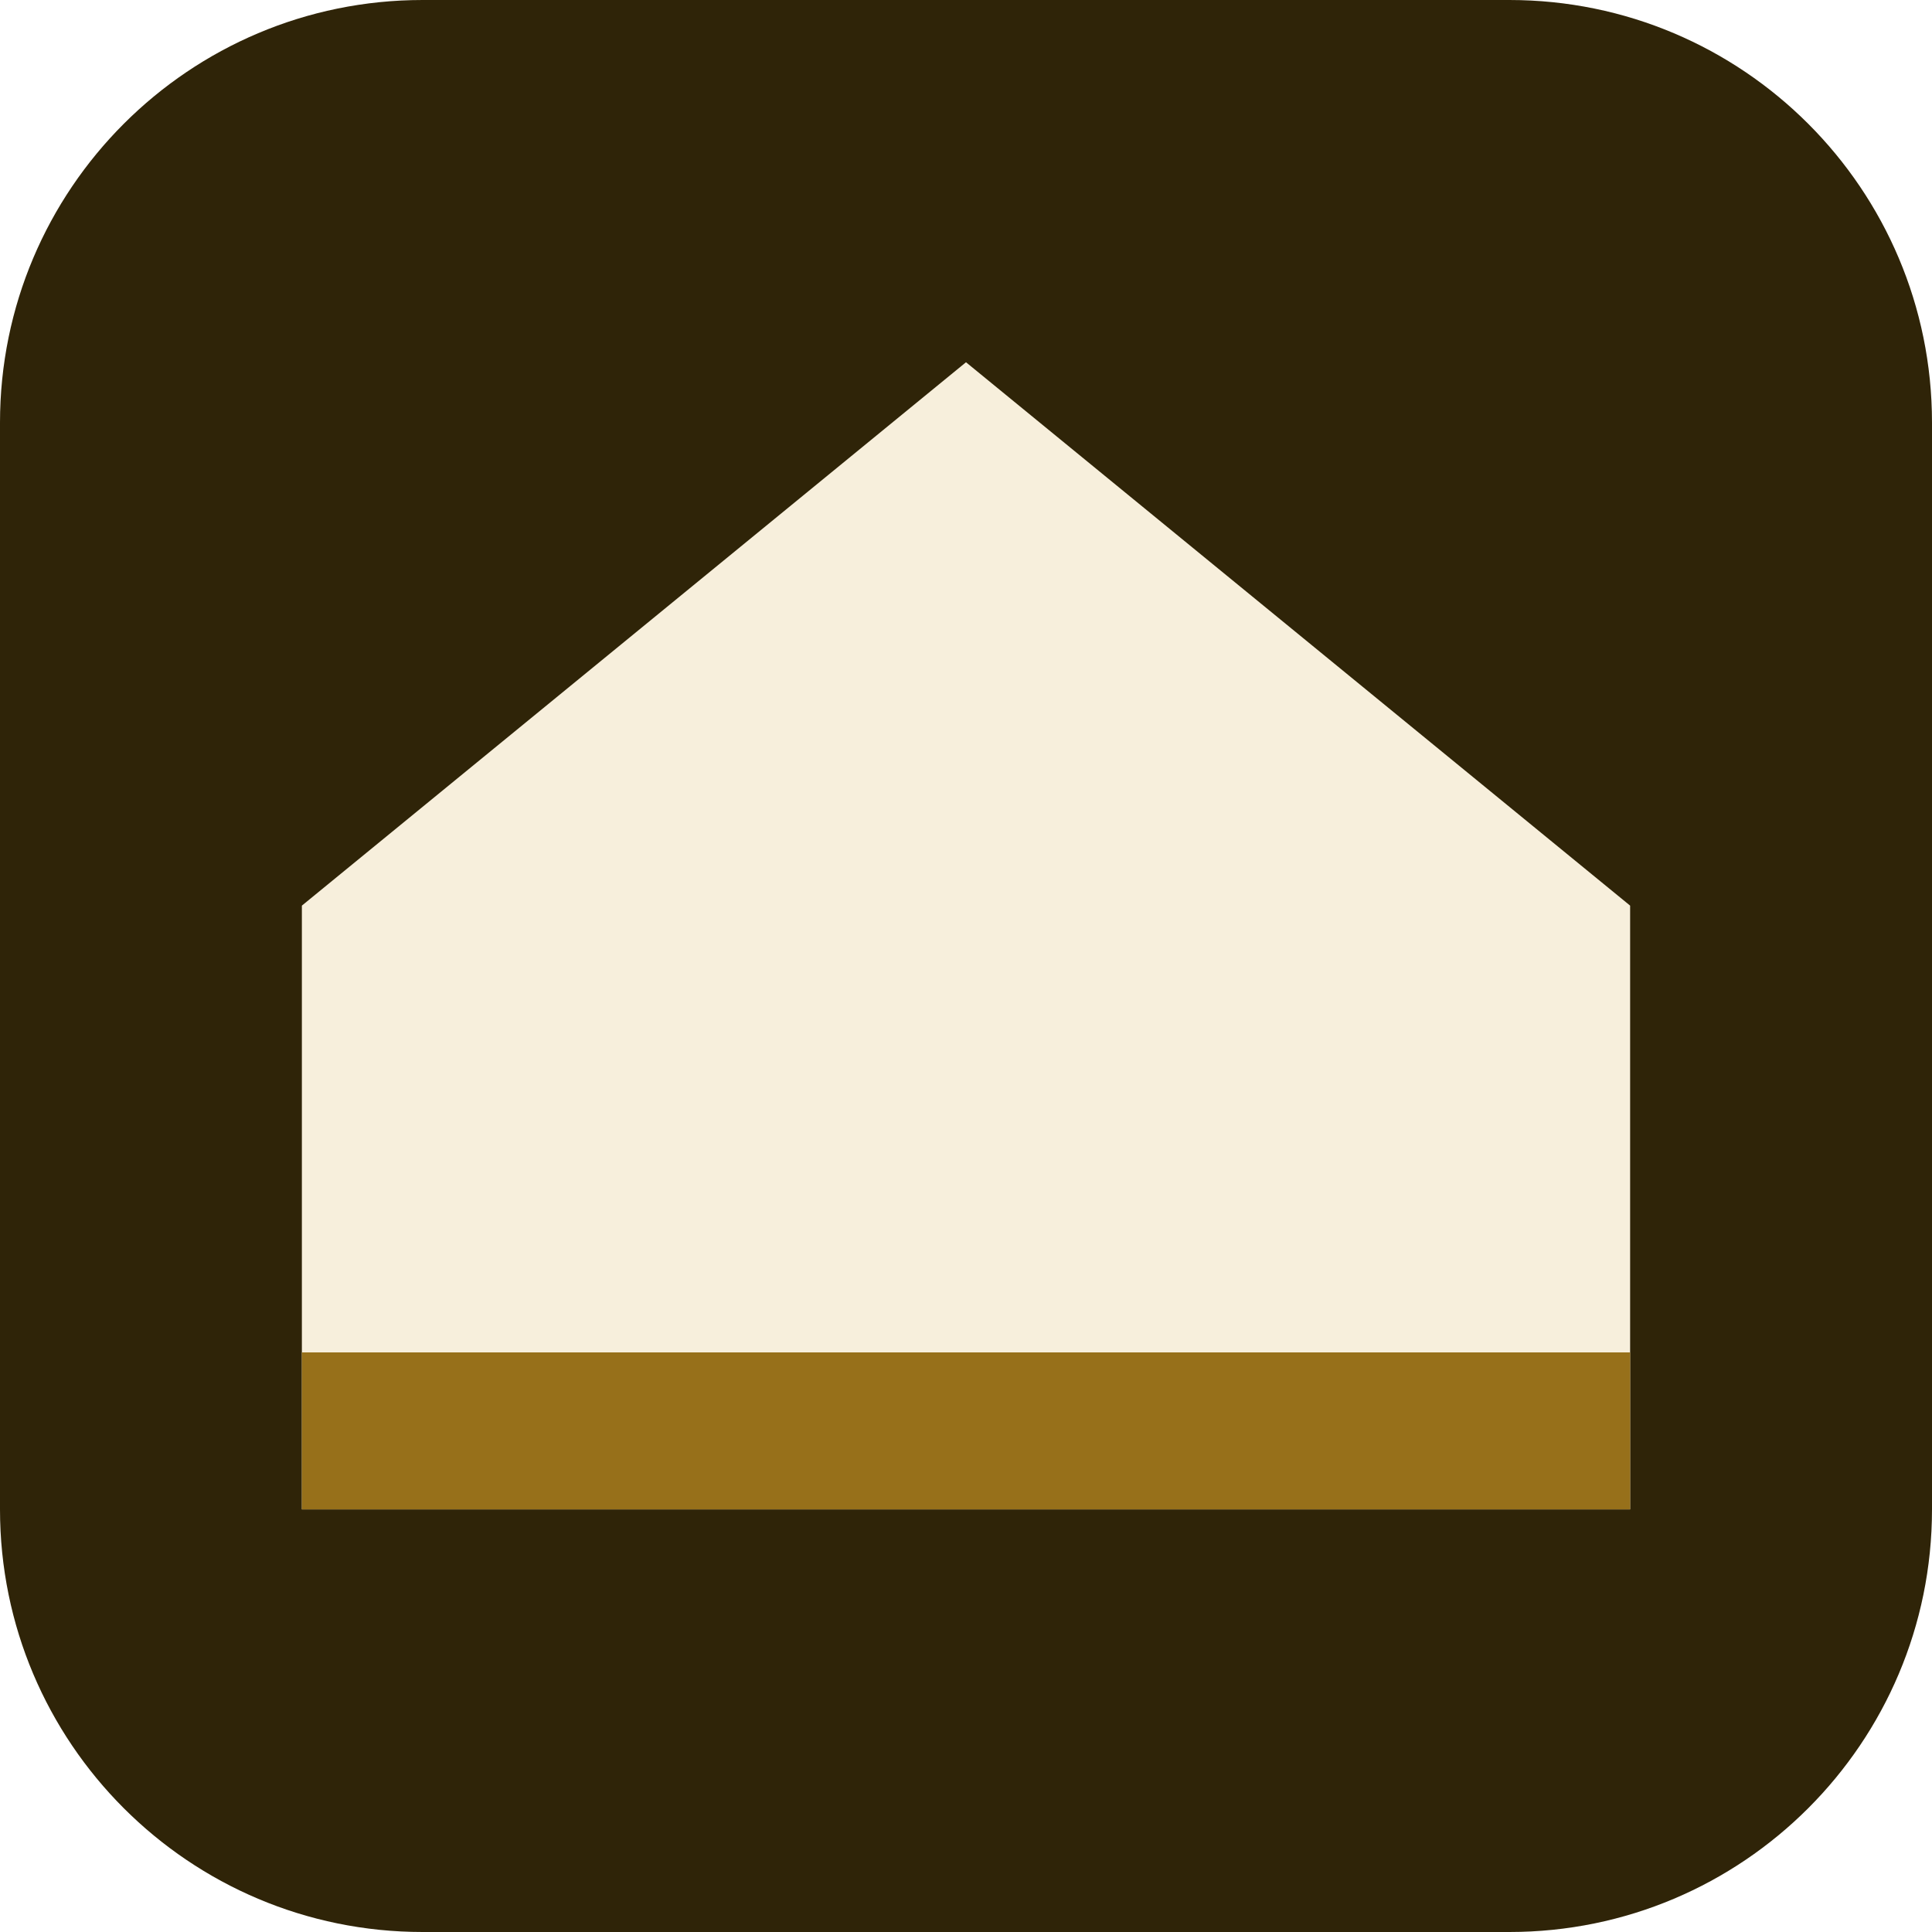
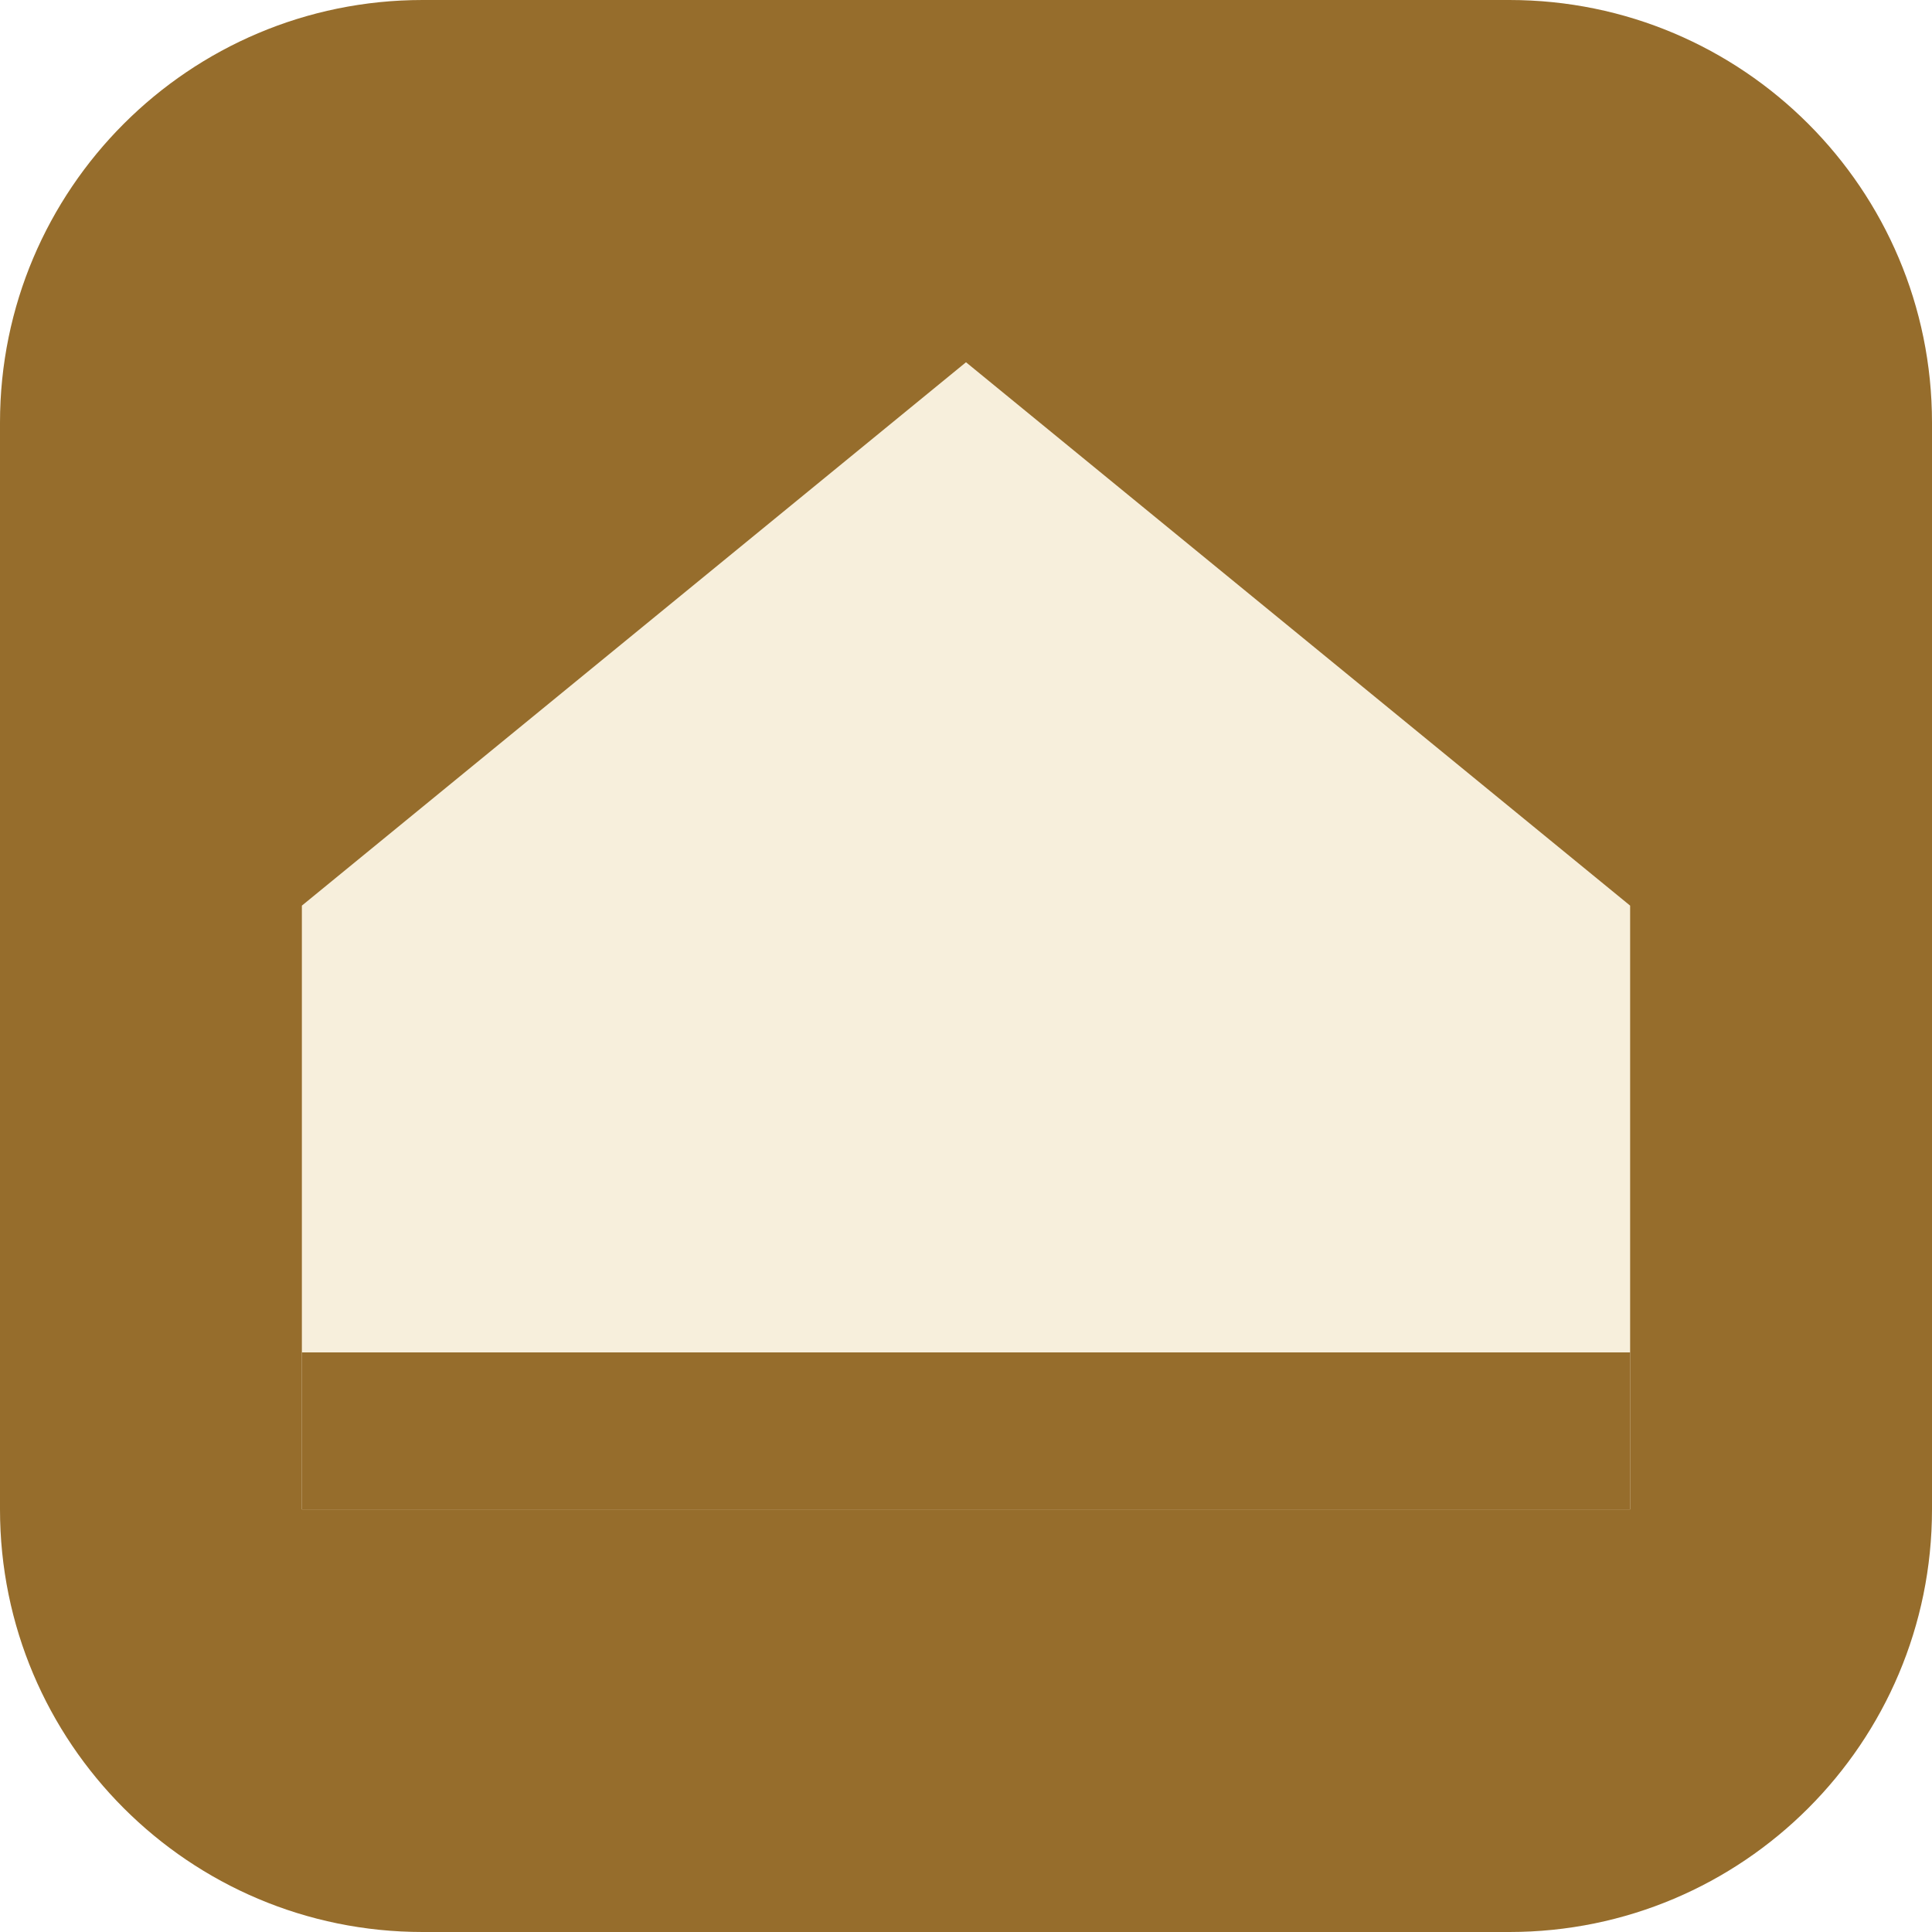
<svg xmlns="http://www.w3.org/2000/svg" viewBox="0 0 32 32" role="img" aria-label="Bayit Title">
-   <rect width="32" height="32" rx="7" fill="#2f2408" />
+   <rect width="32" height="32" rx="7" fill="#966d2c" />
  <path d="M16 6 L27 15 V25 H5 V15 Z" fill="#f7efdc" />
-   <rect x="5" y="22.4" width="22" height="2.6" fill="#97701a" />
+   <rect x="5" y="22.4" width="22" height="2.6" fill="#966d2c" />
</svg>
